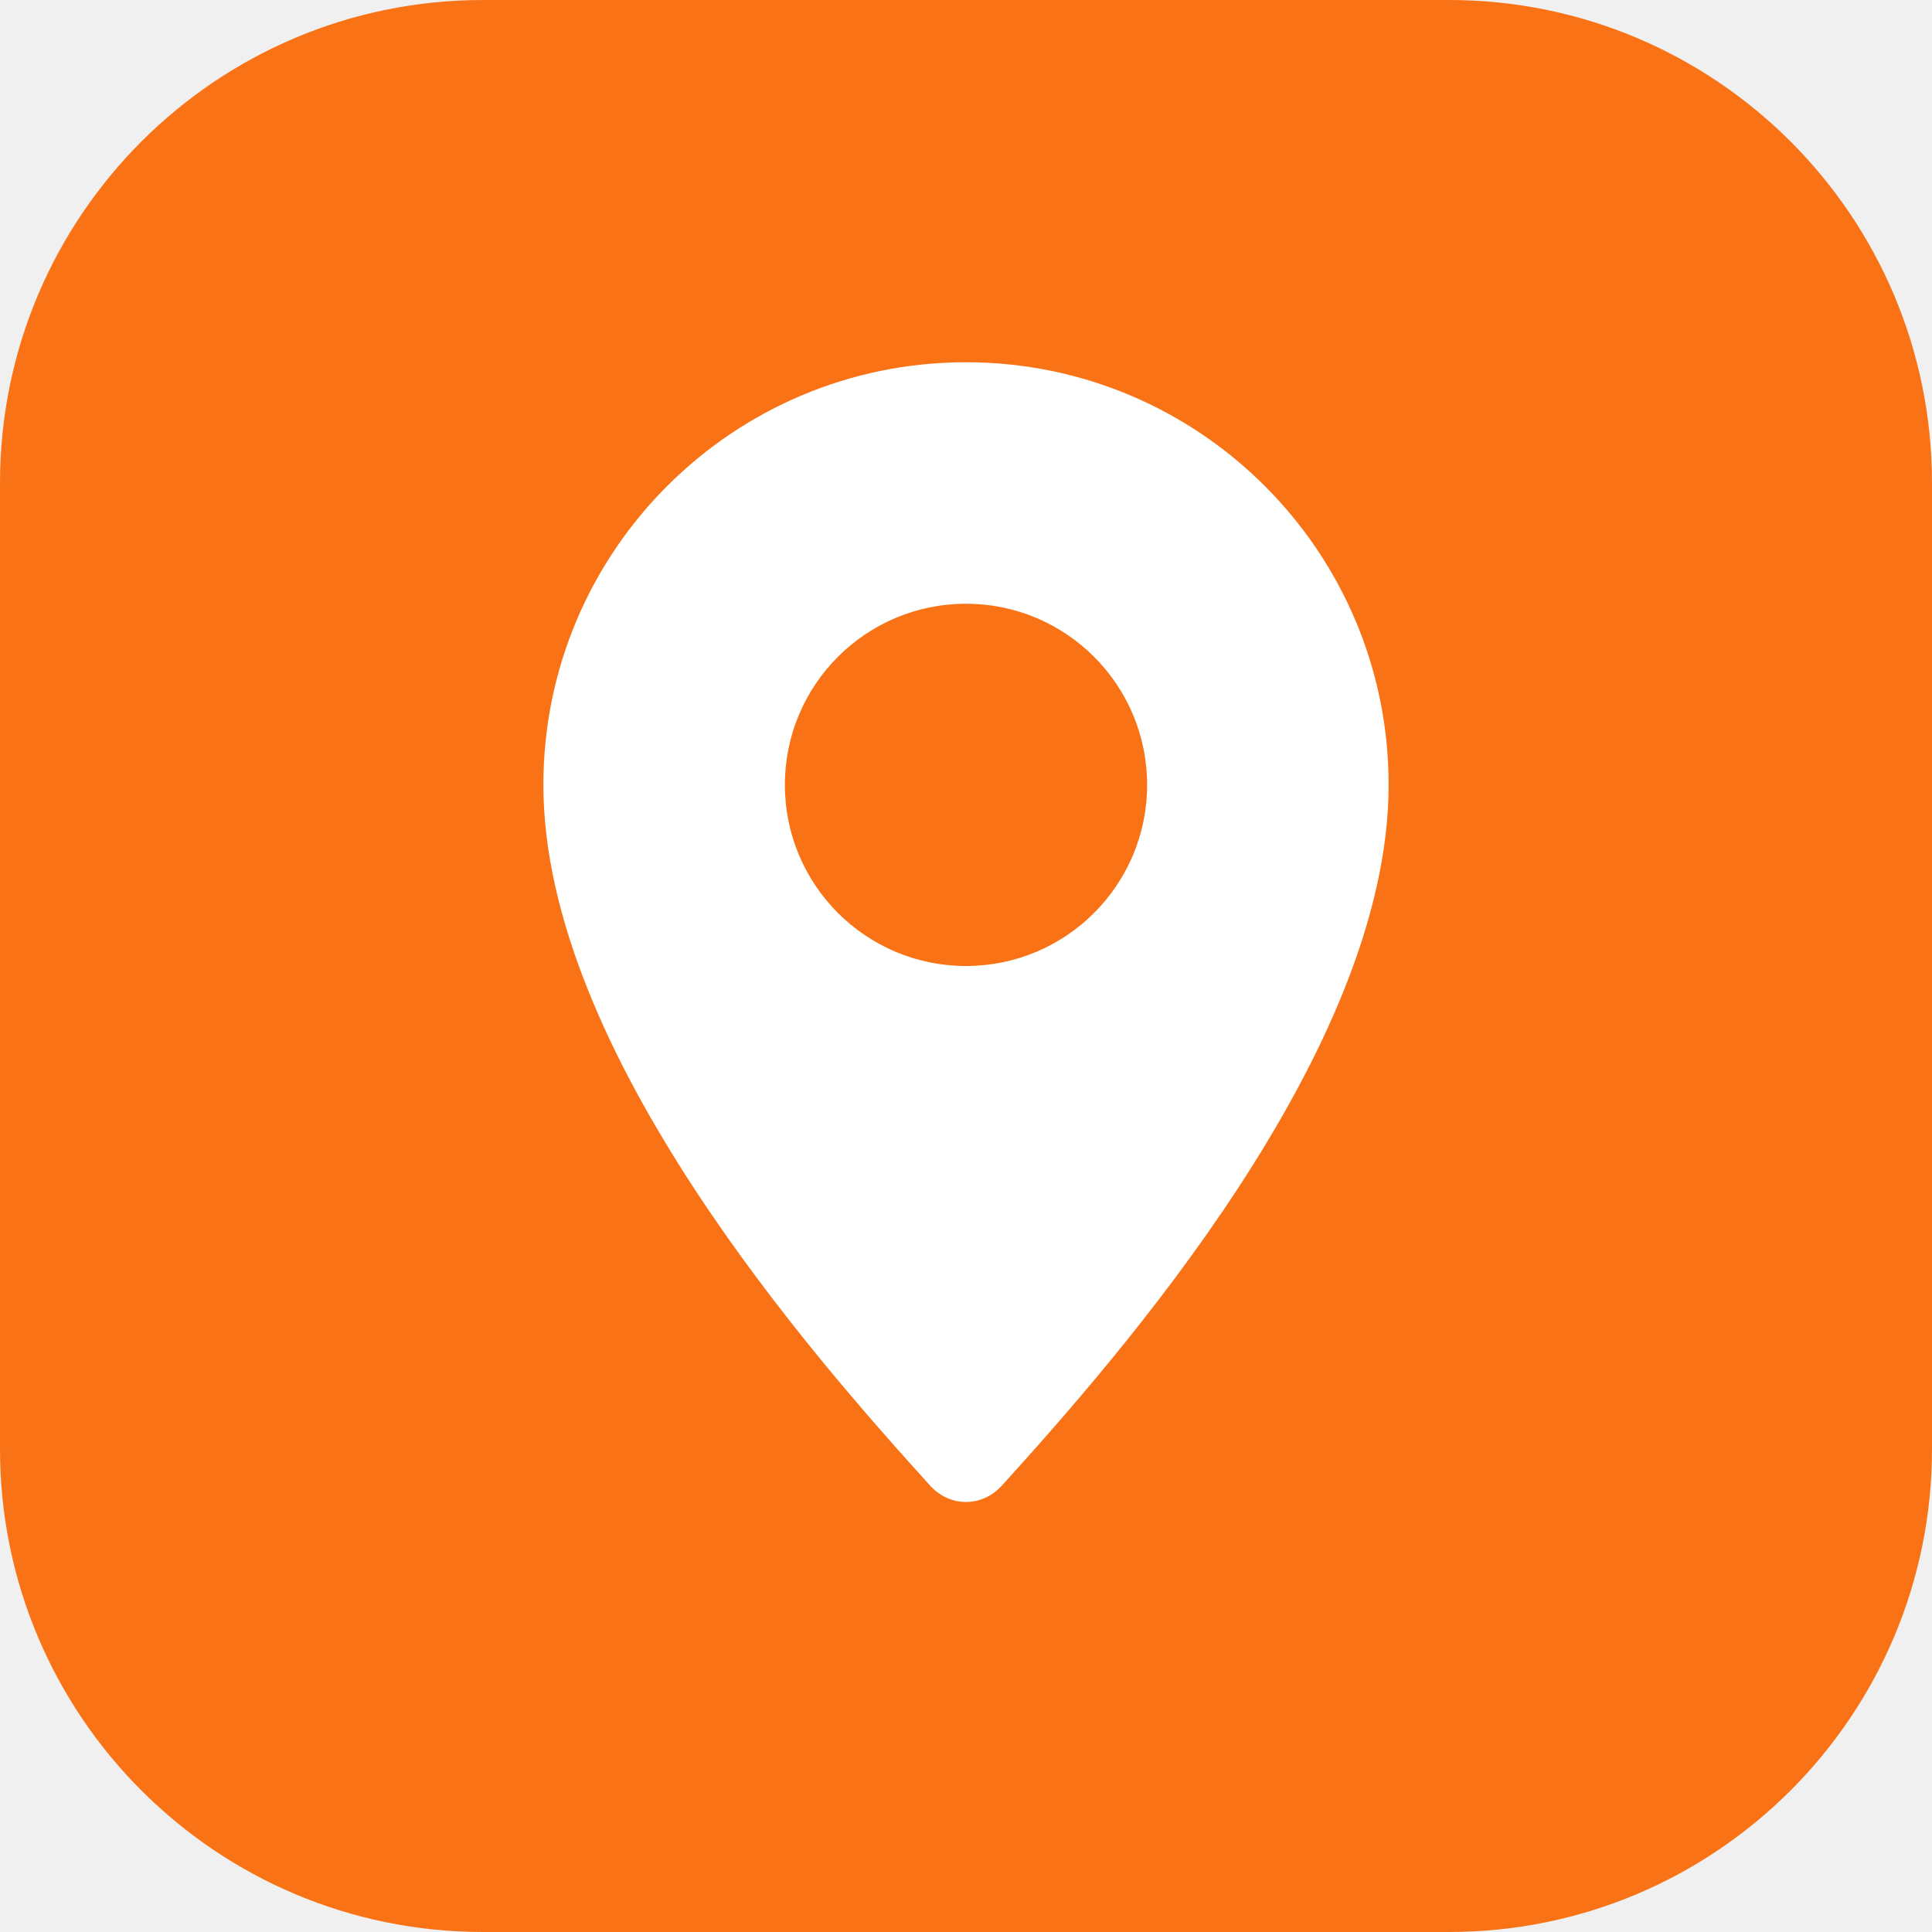
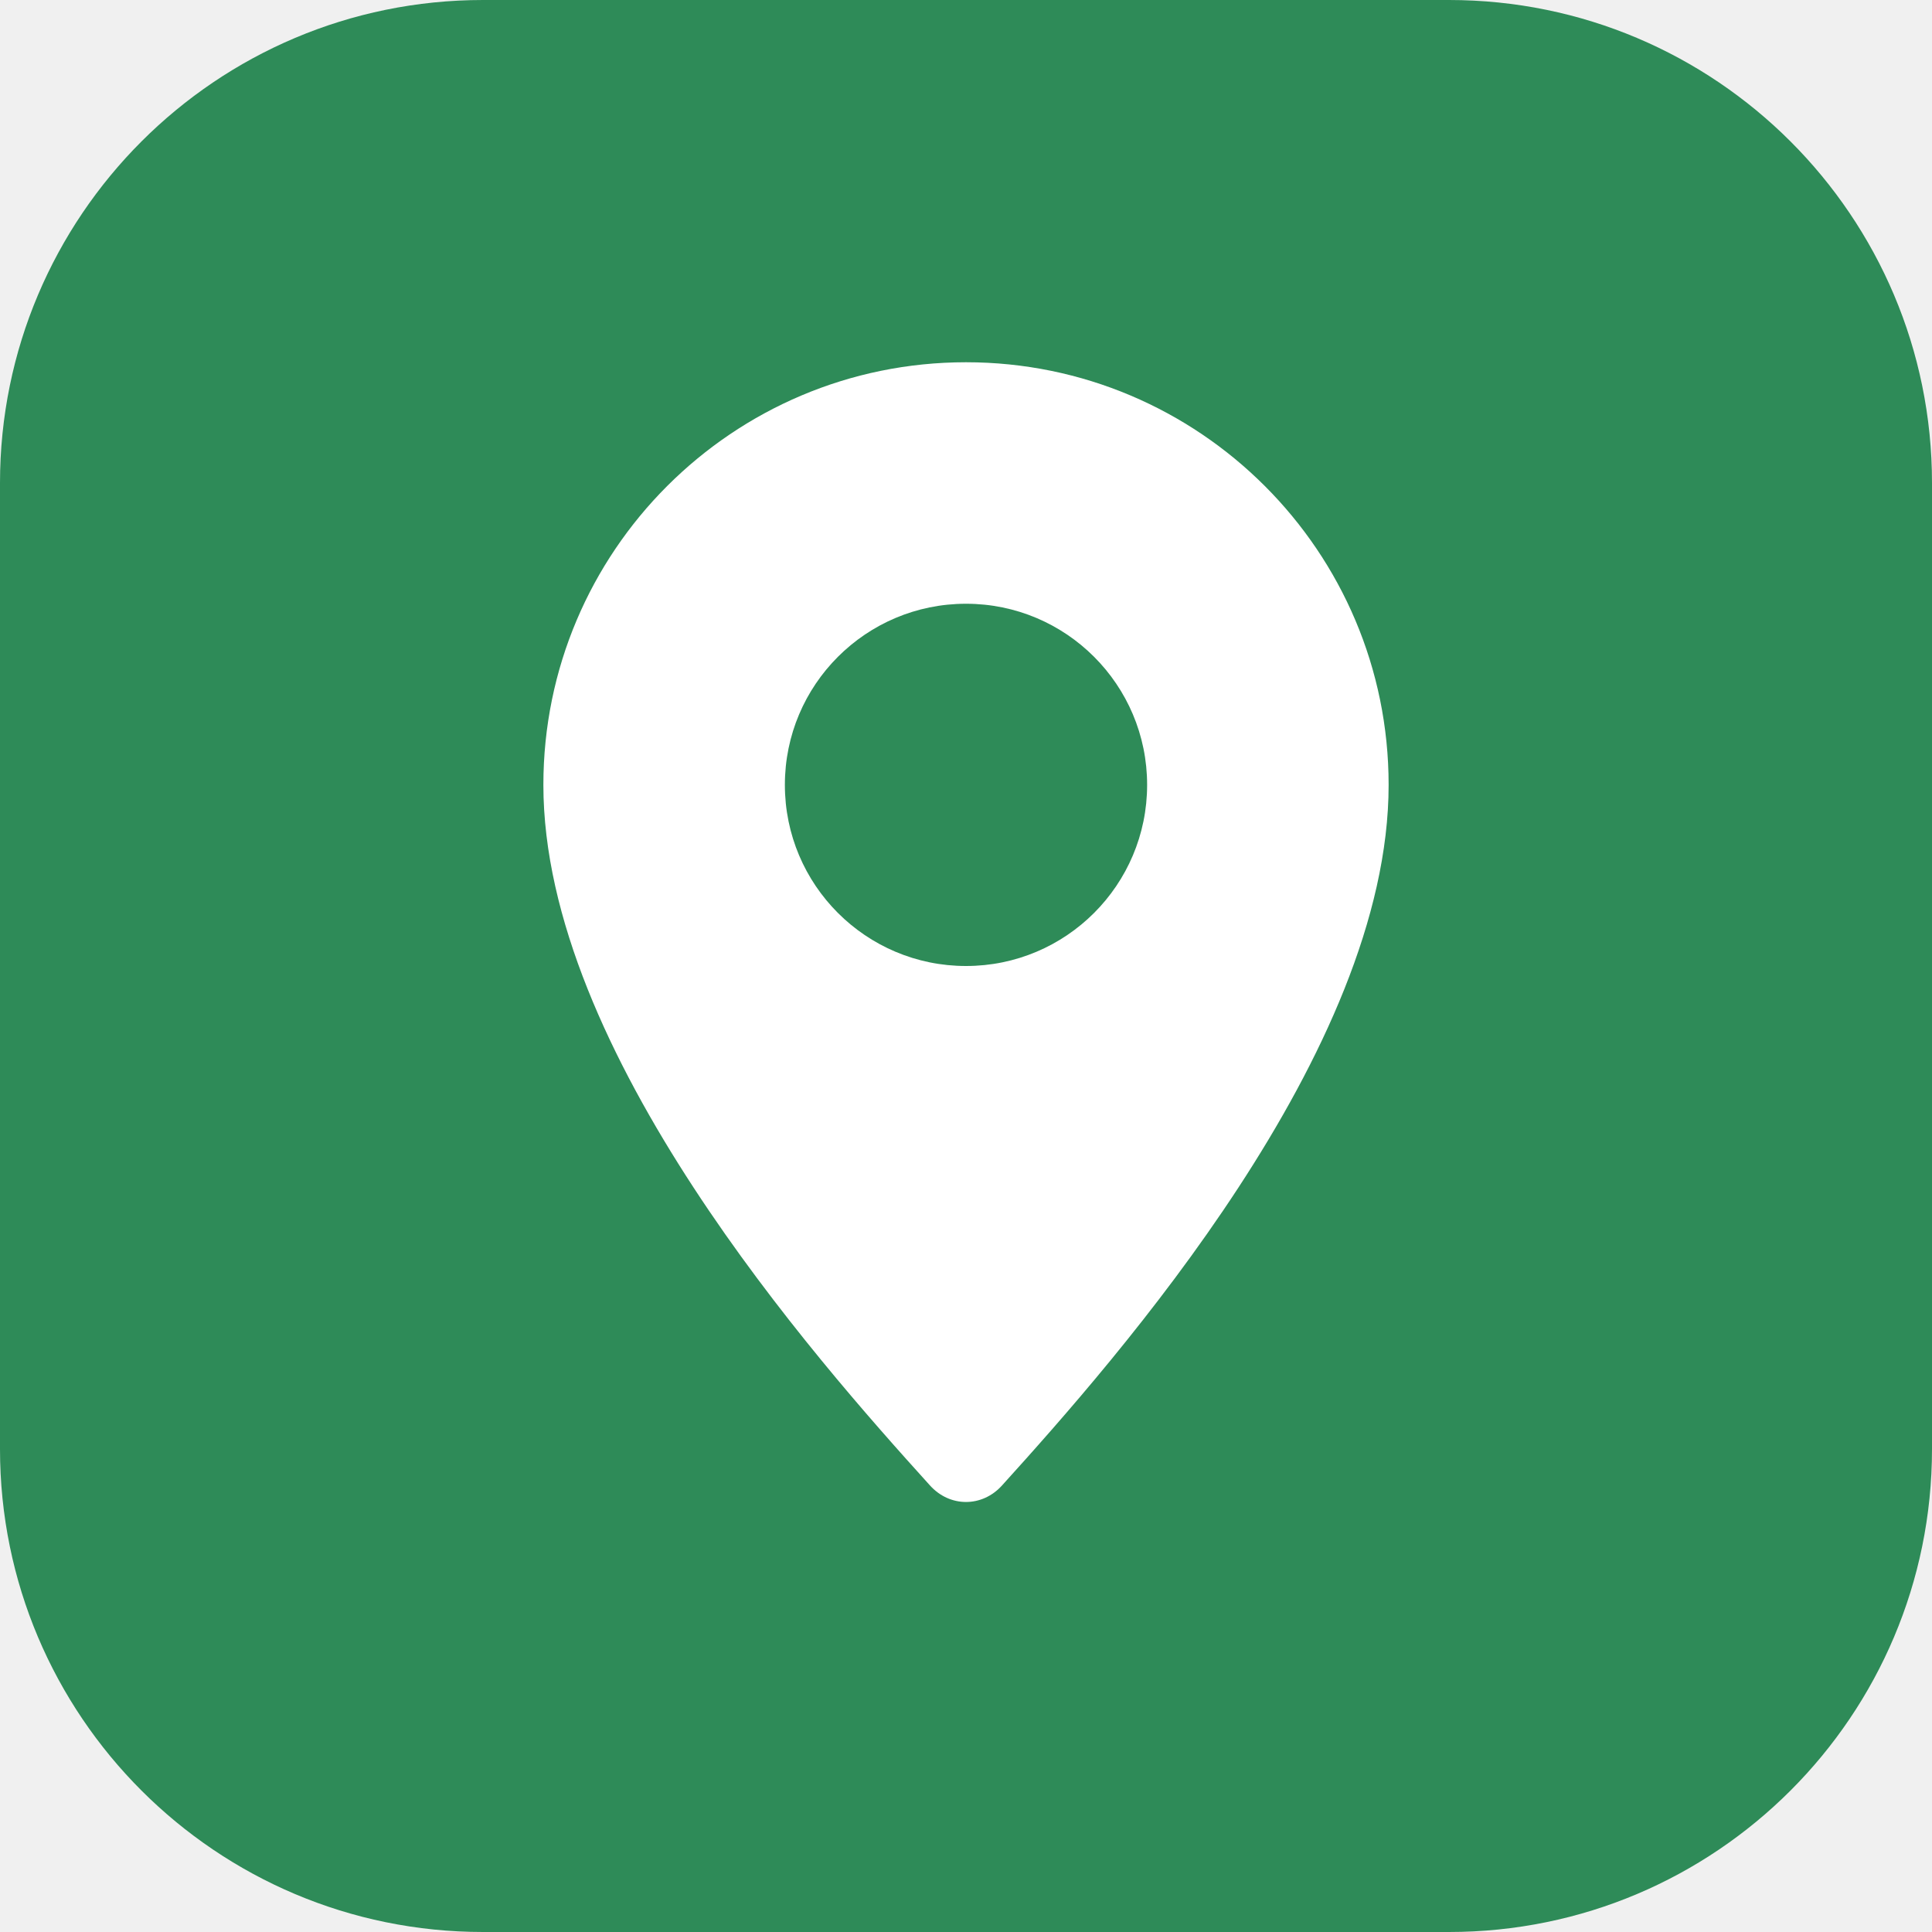
<svg xmlns="http://www.w3.org/2000/svg" width="32" height="32" viewBox="0 0 32 32" fill="none">
-   <rect width="32" height="32" rx="8" fill="#f97316" />
+   <rect width="32" height="32" rx="8" fill="#2E8B58" />
  <path d="M16 6C12.134 6 9 9.134 9 13C9 17.418 13.5 22.5 15.4 24.6C15.73 24.97 16.27 24.97 16.6 24.6C18.5 22.5 23 17.418 23 13C23 9.134 19.866 6 16 6Z" fill="white" />
-   <circle cx="16" cy="13" r="3" fill="#f97316" />
+   <circle cx="16" cy="13" r="3" fill="#2E8B58" />
</svg>
